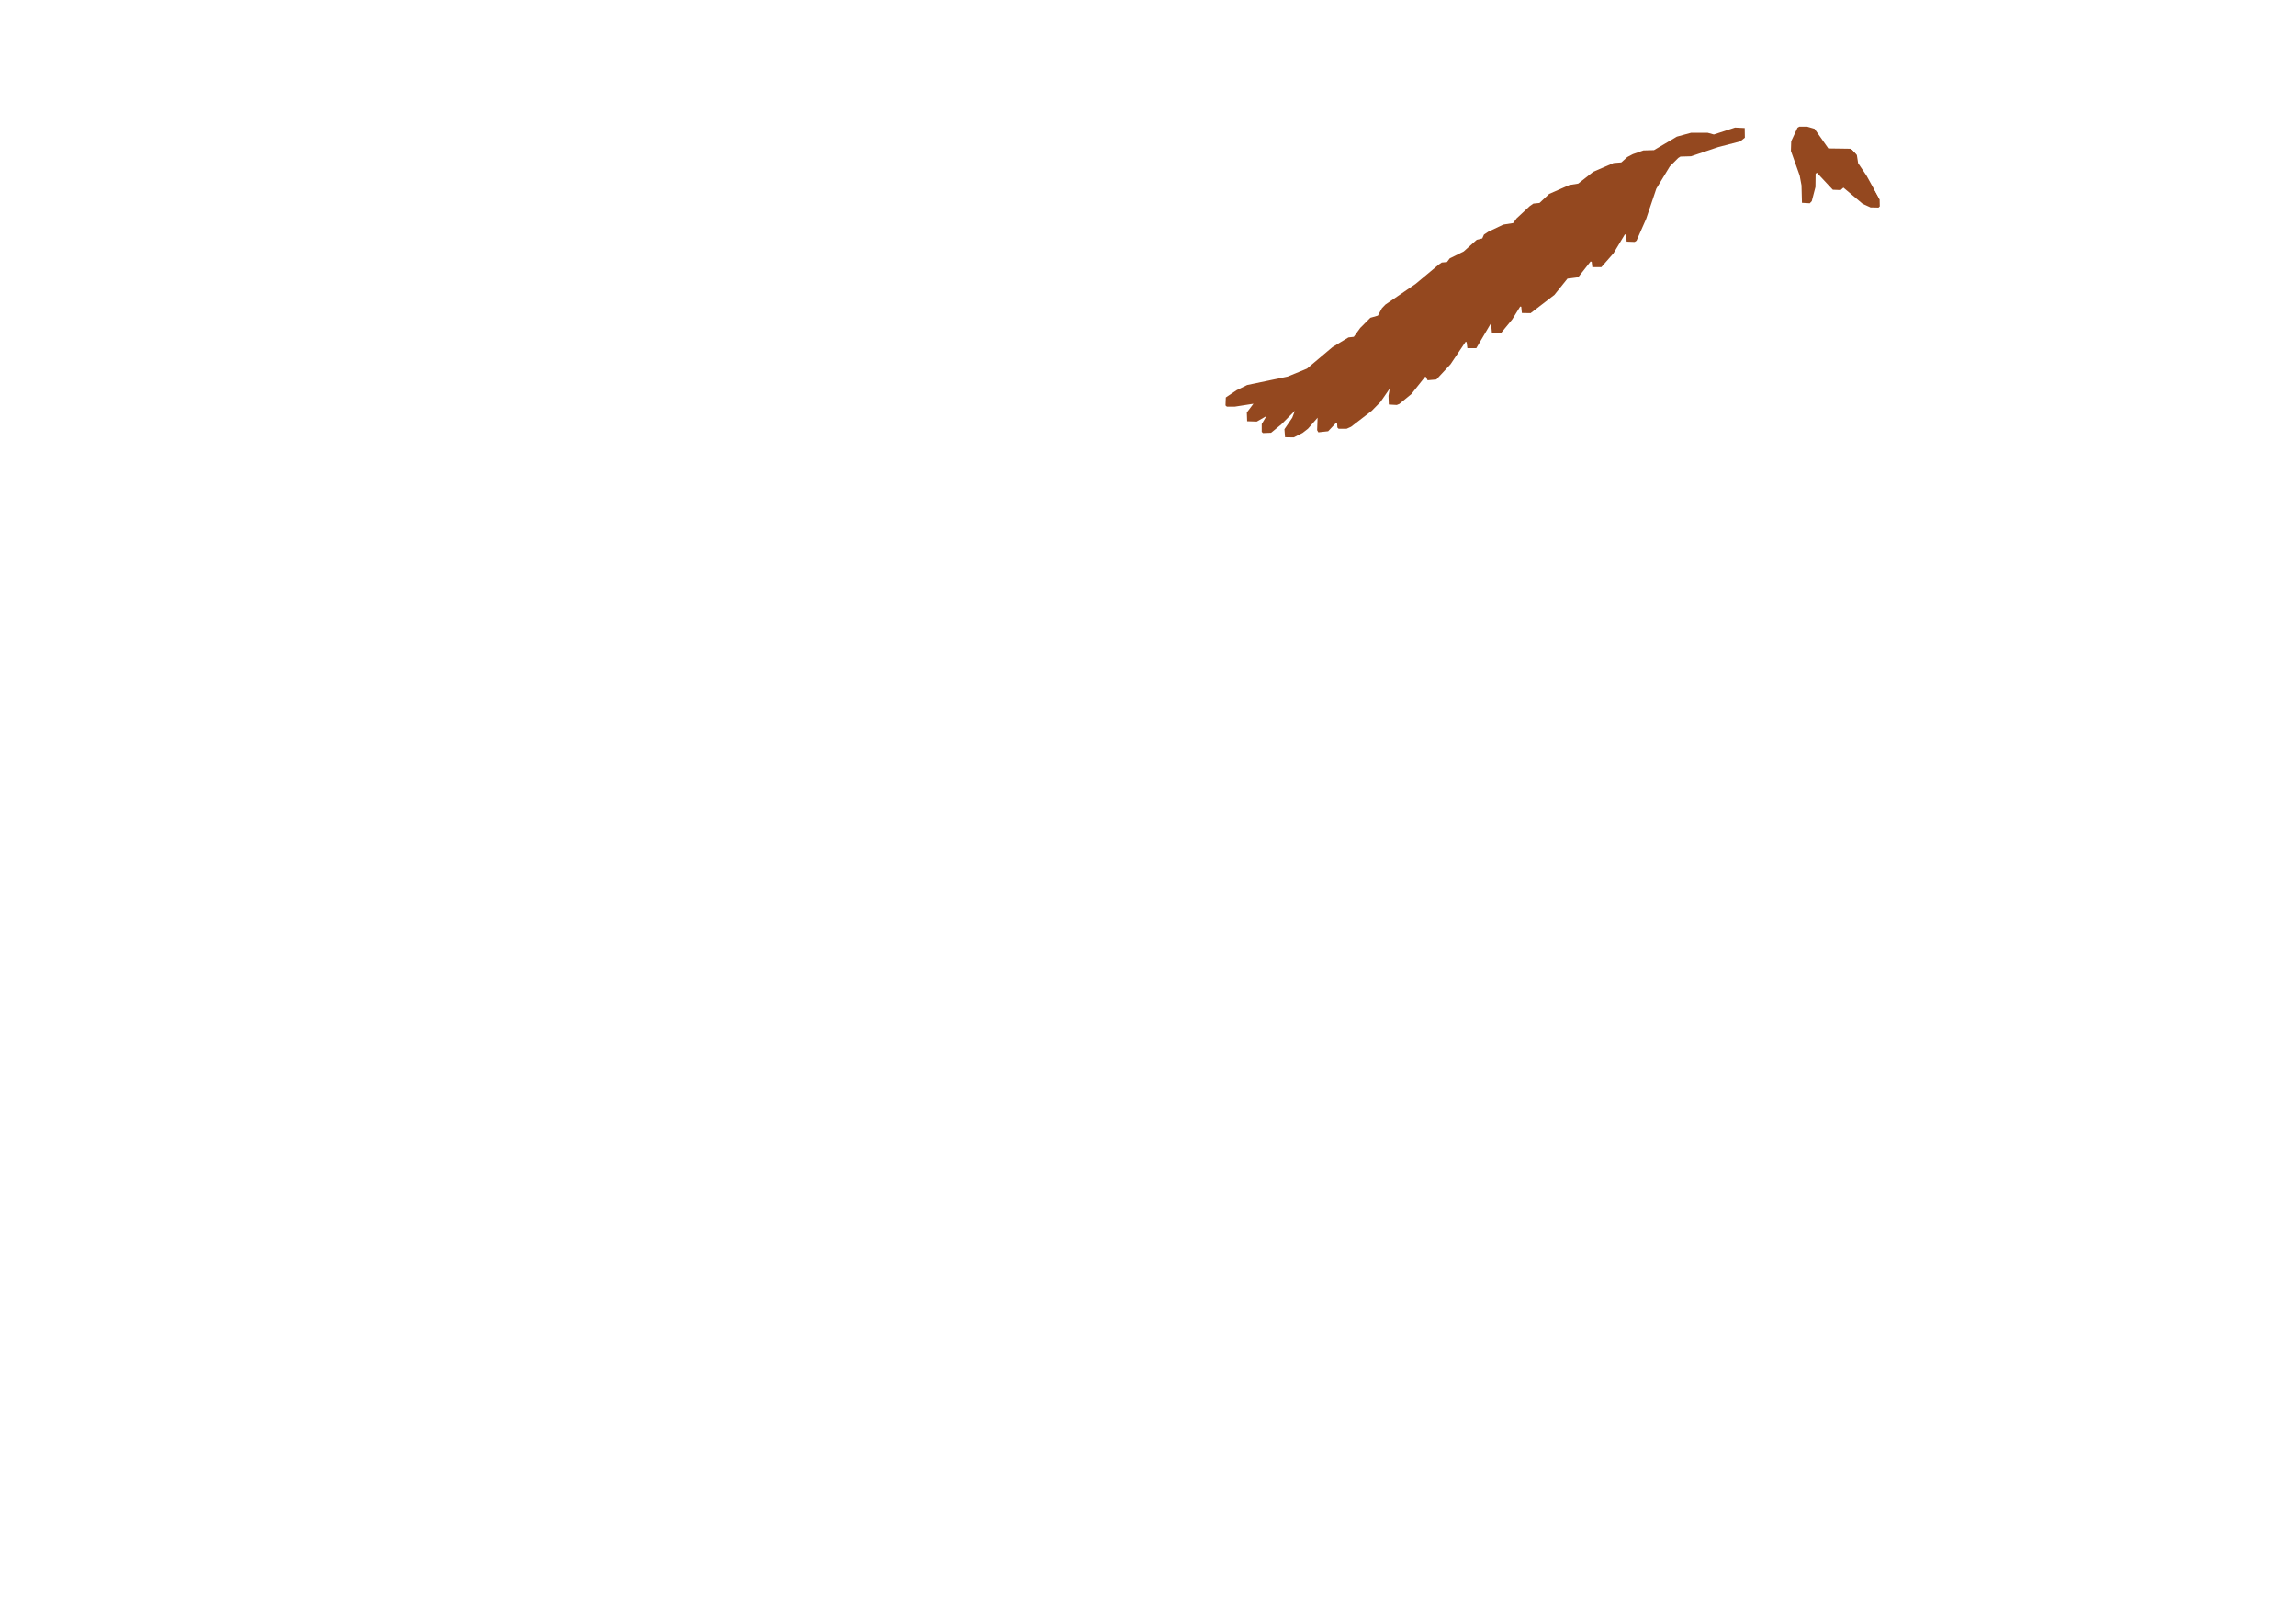
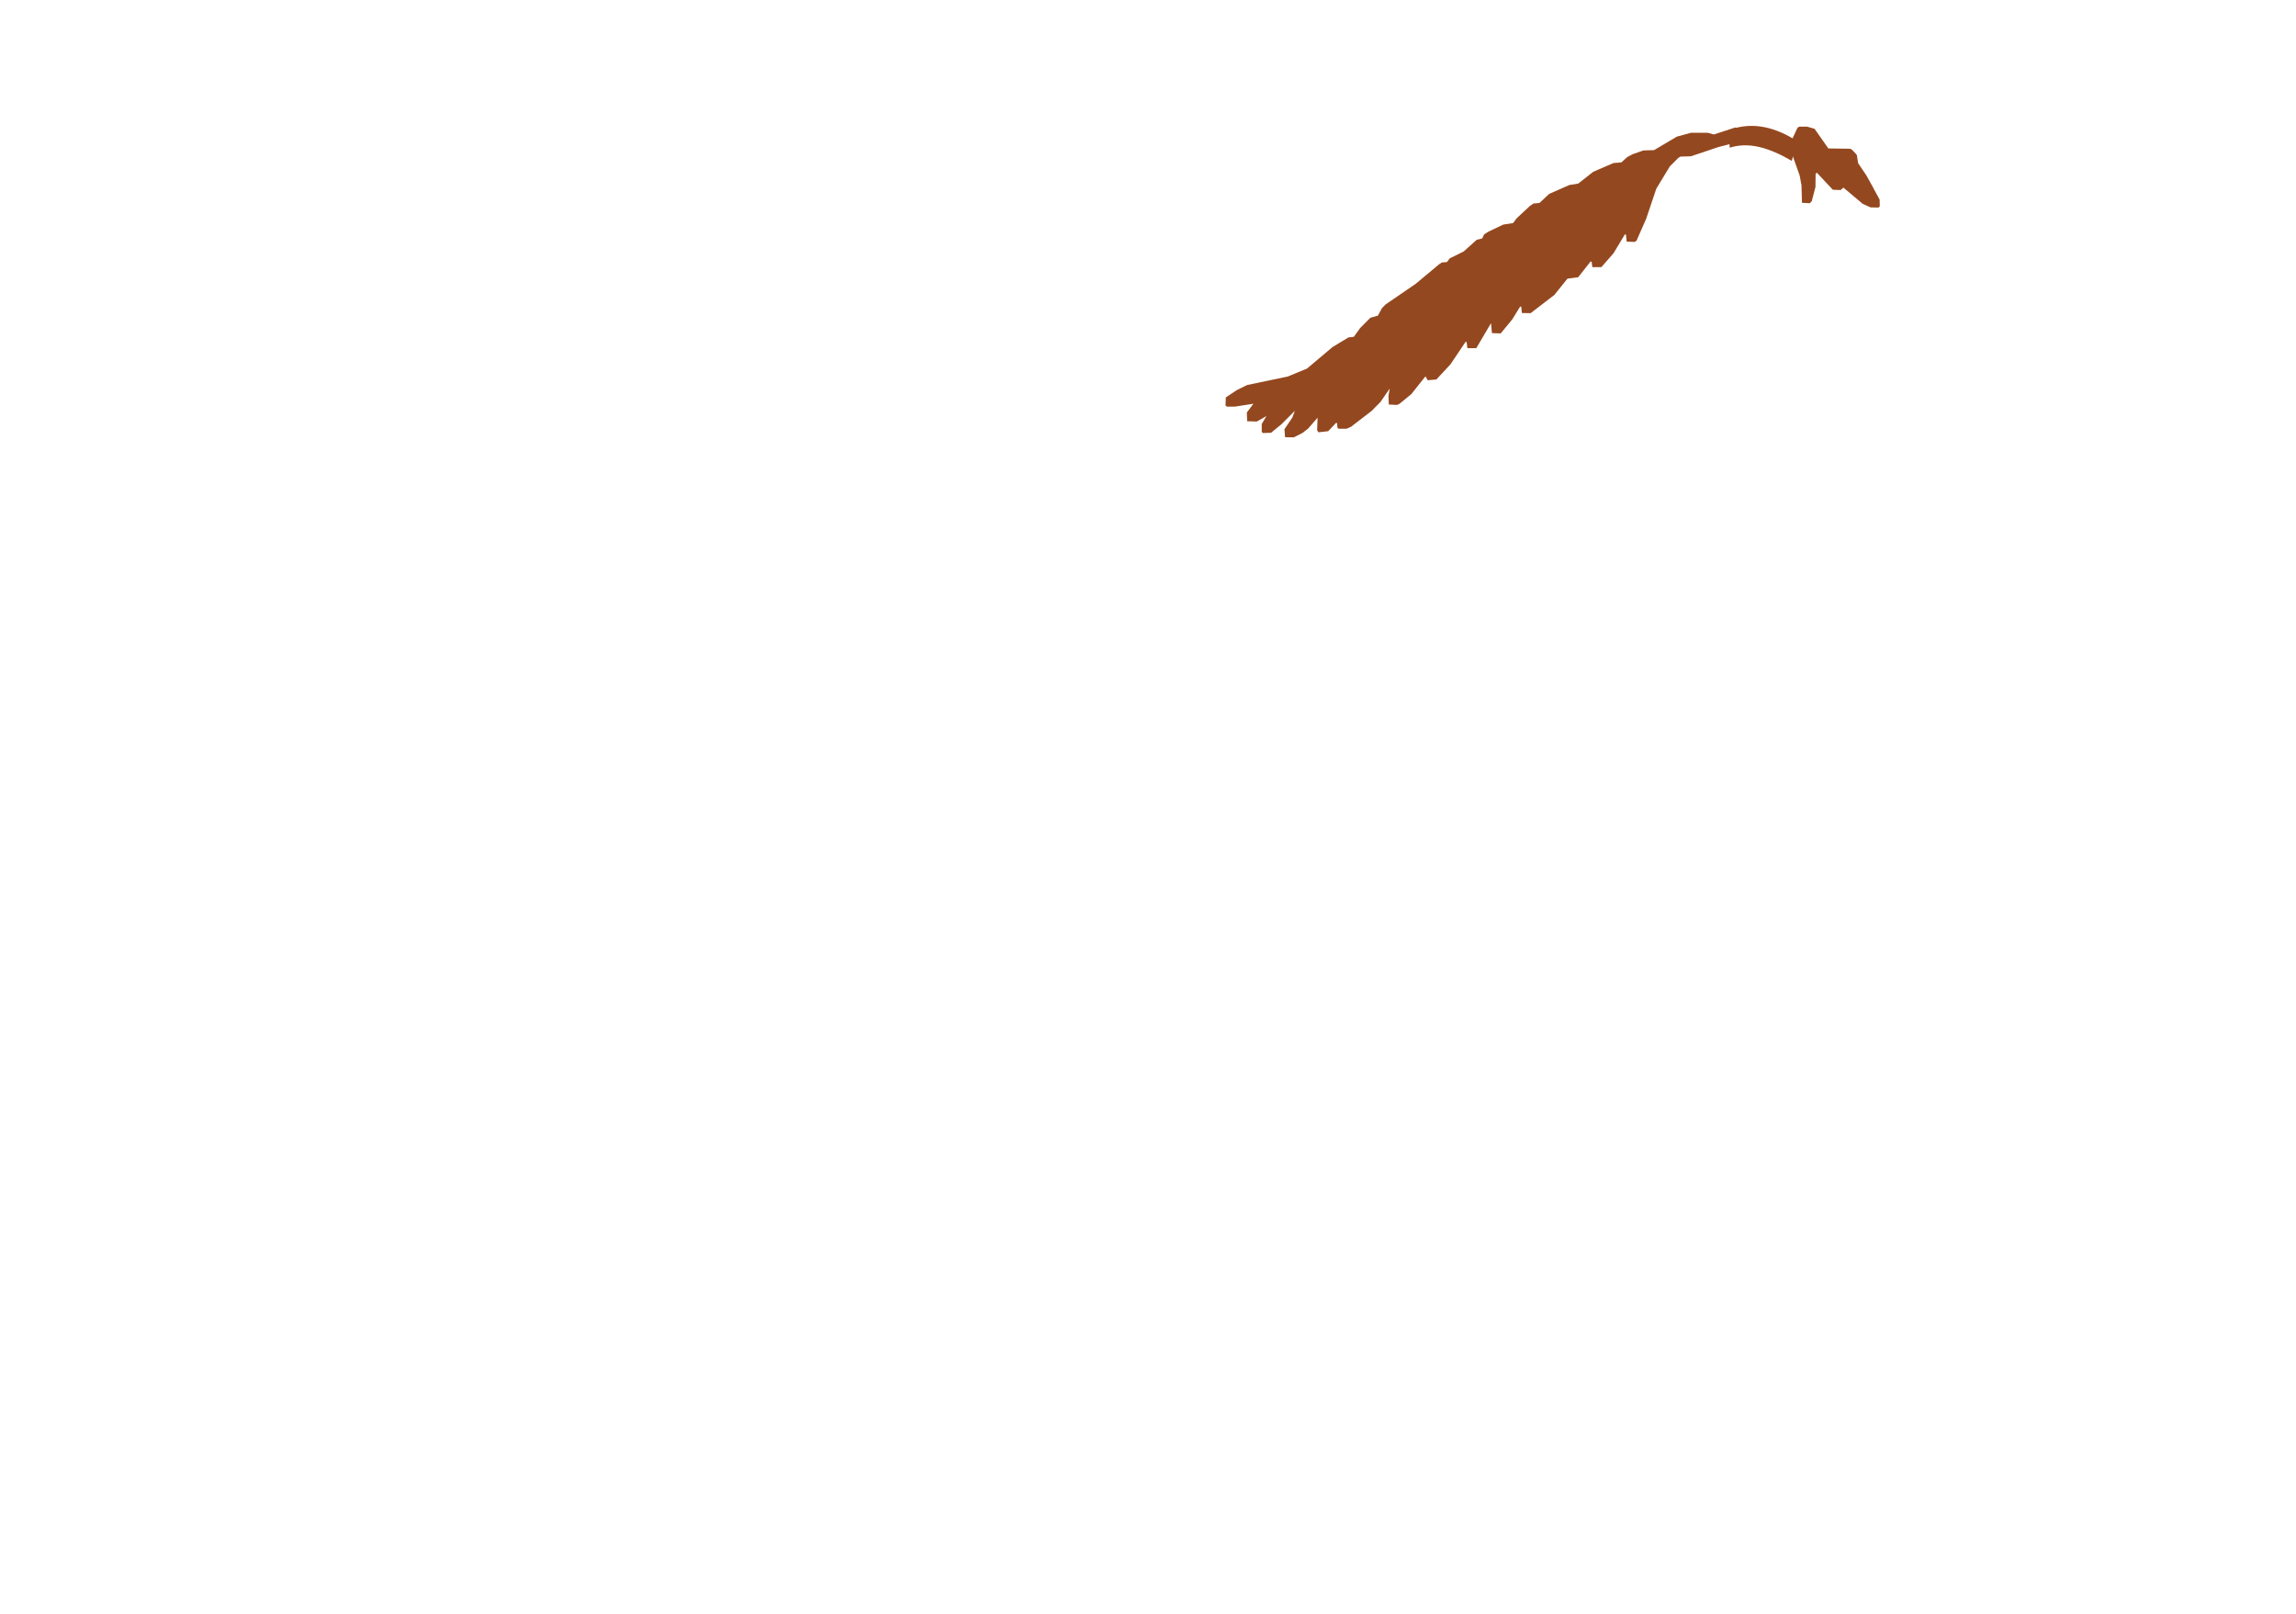
<svg xmlns="http://www.w3.org/2000/svg" width="1496" height="1051" viewBox="0 0 1496 1051">
  <defs>
    <clipPath id="thoroughbred_stallion_master_01__mane_chestnut__clip-silhouette">
      <path clip-rule="evenodd" d="M296.7,1017.1 L281.2,1017.3 L254.8,1013.7 L250.2,1011.4 L246.7,1008.4 L240.9,1000.4 L240.1,995.8 L240.9,991.2 L248.6,976.8 L248.6,974.0 L243.4,956.7 L241.1,952.2 L236.1,946.4 L227.2,938.6 L225.4,934.9 L223.5,928.1 L223.5,914.9 L228.1,882.7 L234.4,809.3 L234.9,772.5 L233.5,771.7 L232.1,772.5 L224.5,795.5 L217.6,812.1 L215.8,814.8 L219.5,780.6 L220.6,761.1 L220.6,751.9 L219.8,751.1 L218.1,751.3 L211.5,793.2 L209.7,817.9 L208.9,818.9 L207.0,814.4 L201.2,789.8 L195.4,758.2 L192.5,729.5 L191.9,692.8 L191.0,684.7 L188.8,684.8 L182.6,702.5 L177.3,713.0 L176.7,713.2 L176.5,712.3 L181.6,685.3 L186.7,629.1 L187.9,588.9 L188.5,508.0 L190.8,475.3 L193.1,455.2 L197.3,435.7 L203.0,414.5 L211.0,393.2 L220.8,373.1 L227.7,361.7 L233.0,354.0 L243.0,342.2 L253.1,332.7 L268.6,321.4 L278.9,315.6 L294.4,308.4 L301.8,303.0 L320.8,293.8 L346.0,283.5 L380.5,272.0 L395.4,268.4 L417.2,265.0 L438.4,263.8 L456.2,265.0 L474.0,267.9 L540.0,281.6 L594.5,290.8 L621.5,294.2 L687.5,298.8 L702.4,298.2 L720.2,294.7 L732.8,290.1 L760.9,275.5 L789.0,263.7 L801.1,255.4 L812.0,249.6 L841.3,243.0 L850.4,239.0 L870.9,222.2 L883.3,215.3 L892.9,204.7 L903.2,195.6 L921.2,184.3 L929.0,176.6 L938.6,169.4 L943.4,166.4 L953.7,162.1 L960.0,155.4 L969.2,149.2 L985.3,142.6 L996.0,132.7 L1005.9,126.2 L1014.0,122.2 L1029.5,116.8 L1040.4,109.0 L1057.6,102.4 L1071.4,95.8 L1083.4,92.7 L1093.7,87.2 L1106.4,84.2 L1118.4,85.9 L1128.7,82.1 L1139.7,79.9 L1157.4,57.7 L1166.5,40.3 L1169.5,36.6 L1172.4,34.5 L1175.8,33.9 L1177.5,35.0 L1178.2,36.9 L1177.2,59.8 L1178.7,62.4 L1180.4,62.1 L1186.1,54.9 L1193.3,42.6 L1196.5,39.6 L1198.2,40.0 L1200.0,42.6 L1200.7,45.5 L1200.2,54.1 L1197.2,70.2 L1192.8,84.5 L1192.9,86.8 L1205.6,96.3 L1215.5,106.9 L1221.3,118.4 L1221.0,122.9 L1224.4,129.3 L1230.3,135.8 L1235.5,139.6 L1234.9,140.4 L1229.8,140.2 L1229.6,142.5 L1259.0,187.4 L1295.9,234.8 L1306.2,250.3 L1315.4,266.4 L1318.8,274.4 L1320.1,280.2 L1320.1,284.8 L1313.7,312.3 L1311.4,317.5 L1307.2,321.8 L1303.2,324.5 L1295.2,327.9 L1286.6,328.8 L1279.7,332.7 L1254.4,330.8 L1247.4,326.1 L1243.4,318.1 L1242.5,311.2 L1237.8,306.4 L1200.5,290.1 L1175.8,276.0 L1155.1,271.7 L1147.1,268.8 L1129.9,258.2 L1124.7,258.7 L1116.7,261.1 L1108.1,265.1 L1098.3,271.9 L1091.8,278.5 L1086.7,285.3 L1081.6,294.0 L1044.0,367.4 L1019.0,412.2 L1011.0,428.2 L1006.3,444.3 L1003.3,475.9 L998.8,495.9 L998.2,522.3 L996.9,528.7 L992.3,541.3 L986.0,553.9 L977.8,565.7 L968.6,574.8 L959.1,582.6 L940.4,595.2 L937.3,619.3 L922.5,680.7 L917.3,717.5 L912.1,793.8 L904.2,819.0 L903.0,825.9 L901.8,866.7 L902.4,891.3 L903.7,901.7 L908.6,918.3 L909.9,932.6 L911.1,939.0 L920.3,955.0 L931.3,966.3 L953.3,999.2 L955.7,1004.4 L954.3,1007.2 L949.7,1009.7 L935.9,1012.7 L913.6,1012.1 L898.1,1010.4 L894.6,1009.1 L890.9,1006.1 L884.3,998.3 L881.9,994.0 L881.2,986.6 L882.4,982.6 L886.7,974.5 L886.7,971.1 L877.7,954.5 L873.6,950.4 L865.4,945.0 L860.6,940.1 L858.3,934.4 L856.5,925.8 L856.5,910.3 L858.2,895.9 L861.0,851.2 L861.0,809.3 L859.7,803.0 L858.5,801.6 L856.7,801.8 L853.2,808.1 L849.2,821.9 L841.0,873.0 L839.8,884.4 L841.5,901.1 L841.0,923.5 L842.8,932.6 L846.9,943.5 L856.3,955.6 L875.8,984.9 L877.1,988.3 L877.0,992.3 L875.3,994.6 L872.8,995.3 L857.9,997.2 L837.8,997.2 L824.0,996.0 L821.2,995.3 L816.6,992.6 L810.3,986.2 L805.5,978.6 L805.5,973.4 L807.3,968.2 L812.1,959.0 L812.2,955.0 L805.2,936.7 L801.9,932.6 L795.6,927.5 L792.9,922.9 L791.6,917.7 L791.6,906.8 L794.5,889.6 L804.8,841.4 L811.7,800.1 L811.7,791.5 L808.3,774.3 L808.3,765.1 L813.4,733.5 L817.5,667.0 L820.9,629.7 L820.3,621.0 L817.7,608.8 L816.0,608.1 L780.4,608.7 L735.1,605.8 L700.1,602.9 L647.3,596.1 L623.8,591.3 L592.2,583.3 L543.4,564.9 L515.9,552.1 L508.4,551.3 L505.0,552.1 L502.7,553.7 L498.2,565.4 L494.6,569.1 L490.6,571.9 L486.0,573.5 L478.0,573.7 L473.4,572.4 L467.5,568.8 L461.9,563.6 L460.2,563.4 L459.2,564.2 L451.7,579.2 L444.6,590.1 L433.1,610.7 L430.2,617.6 L421.3,646.9 L415.0,664.7 L409.9,676.1 L390.1,714.6 L387.2,722.6 L379.4,757.6 L373.9,777.1 L373.3,784.6 L373.9,798.4 L379.6,846.0 L385.9,883.3 L393.8,909.1 L395.2,921.2 L399.8,930.9 L407.4,942.0 L413.7,948.4 L419.5,952.5 L421.9,955.6 L440.8,984.3 L443.1,988.3 L443.7,991.2 L442.6,992.9 L439.0,994.8 L429.8,997.2 L397.1,997.2 L389.1,996.6 L385.0,995.3 L375.3,986.8 L372.3,981.4 L371.6,975.1 L375.5,963.6 L375.5,960.8 L374.3,957.9 L368.1,949.3 L363.8,945.0 L360.4,942.3 L351.0,937.8 L347.5,934.9 L343.6,929.8 L341.2,918.9 L338.2,882.7 L327.9,815.6 L318.7,765.1 L312.4,738.7 L310.4,737.9 L309.2,738.7 L299.7,762.8 L293.1,774.3 L286.2,788.6 L280.9,826.5 L277.5,875.3 L277.4,901.1 L278.5,913.7 L277.4,937.2 L278.8,945.3 L283.9,958.5 L291.5,969.9 L294.5,972.8 L298.3,980.8 L310.0,1000.4 L313.0,1007.2 L312.9,1010.1 L310.4,1013.1 L304.7,1015.4ZM266.3,656.6 L272.7,644.0 L281.3,619.9 L284.3,605.0 L284.3,587.8 L280.7,570.0 L273.3,544.2 L265.4,519.5 L263.4,518.6 L262.0,519.5 L262.0,522.3 L264.8,563.7 L266.0,603.8 L263.7,655.5 L264.5,656.9Z" />
    </clipPath>
  </defs>
  <g id="thoroughbred_stallion_master_01__mane_chestnut" style="mix-blend-mode:multiply" clip-path="url(#thoroughbred_stallion_master_01__mane_chestnut__clip-silhouette)">
    <path id="thoroughbred_stallion_master_01__mane_chestnut__fill" fill="#94481F" fill-rule="evenodd" d="M1224.0,135.2 L1218.8,135.1 L1213.7,132.8 L1201.1,122.2 L1199.3,123.8 L1194.2,123.6 L1183.8,112.5 L1183.0,113.2 L1182.9,121.8 L1180.5,131.0 L1179.2,132.4 L1174.1,132.1 L1173.8,120.7 L1172.6,114.3 L1166.9,98.3 L1167.1,92.0 L1171.2,83.2 L1172.4,82.5 L1177.5,82.5 L1182.3,83.9 L1191.3,96.7 L1205.6,96.9 L1207.1,97.7 L1209.8,100.6 L1210.7,106.3 L1216.1,114.3 L1224.7,129.8 L1224.8,134.4ZM843.0,284.9 L837.3,284.8 L836.9,279.6 L842.0,272.1 L843.7,267.6 L834.9,276.4 L828.2,281.9 L822.9,282.1 L822.1,281.3 L822.1,276.2 L825.2,271.0 L818.9,274.6 L812.6,274.4 L812.4,268.7 L816.7,263.0 L804.5,264.9 L799.4,264.9 L798.5,264.1 L798.7,258.9 L805.7,254.2 L812.6,250.8 L839.0,245.3 L851.6,240.1 L868.2,226.1 L878.6,219.8 L882.1,219.4 L886.3,213.6 L892.9,207.0 L897.8,205.6 L900.4,200.8 L902.7,198.4 L922.4,184.9 L937.5,172.3 L939.4,171.0 L942.8,170.7 L944.6,168.3 L953.7,163.8 L962.2,156.2 L965.8,155.3 L966.9,152.8 L969.8,150.9 L979.5,146.3 L985.9,145.3 L988.2,142.2 L996.8,134.2 L999.1,132.6 L1003.1,132.2 L1009.4,126.3 L1022.6,120.5 L1028.3,119.6 L1038.1,111.9 L1051.3,106.2 L1056.4,105.8 L1060.3,102.3 L1063.9,100.4 L1070.8,98.0 L1077.7,97.8 L1092.6,89.0 L1101.8,86.5 L1112.7,86.5 L1116.7,87.6 L1130.5,83.1 L1136.8,83.4 L1136.9,89.7 L1133.9,92.1 L1119.6,95.8 L1101.8,101.8 L1094.9,102.0 L1093.5,102.9 L1088.0,108.4 L1079.2,122.9 L1072.6,142.5 L1066.3,156.8 L1065.1,157.6 L1059.9,157.4 L1059.4,152.8 L1058.7,152.7 L1051.3,165.0 L1043.4,174.0 L1037.5,174.0 L1037.1,170.6 L1036.4,170.3 L1028.3,180.6 L1021.3,181.5 L1012.8,192.1 L997.3,204.0 L991.6,203.9 L991.2,199.8 L990.5,199.7 L985.3,208.1 L977.8,217.2 L972.1,217.0 L971.5,210.5 L961.9,226.8 L956.1,226.8 L955.6,222.8 L954.9,222.7 L945.1,237.3 L935.9,247.2 L930.2,247.7 L929.0,245.4 L928.5,245.5 L919.6,256.7 L911.8,263.1 L910.1,263.8 L904.9,263.5 L904.7,257.8 L905.5,253.1 L899.5,261.8 L893.8,267.6 L880.3,278.0 L877.4,279.3 L872.2,279.3 L871.4,278.5 L871.2,275.6 L870.5,275.5 L865.4,280.9 L859.0,281.6 L858.2,280.2 L858.5,272.1 L852.2,279.3 L848.7,282.0Z" />
+     <path id="thoroughbred_stallion_master_01__mane_chestnut__poll_bridge" fill="#94481F" d="M1126.5,84.8 C1138.8,80.0 1153.7,80.8 1170.7,91.8 L1167.5,104.8 C1152.0,95.8 1139.2,92.4 1127.0,96.2Z" />
  </g>
</svg>
